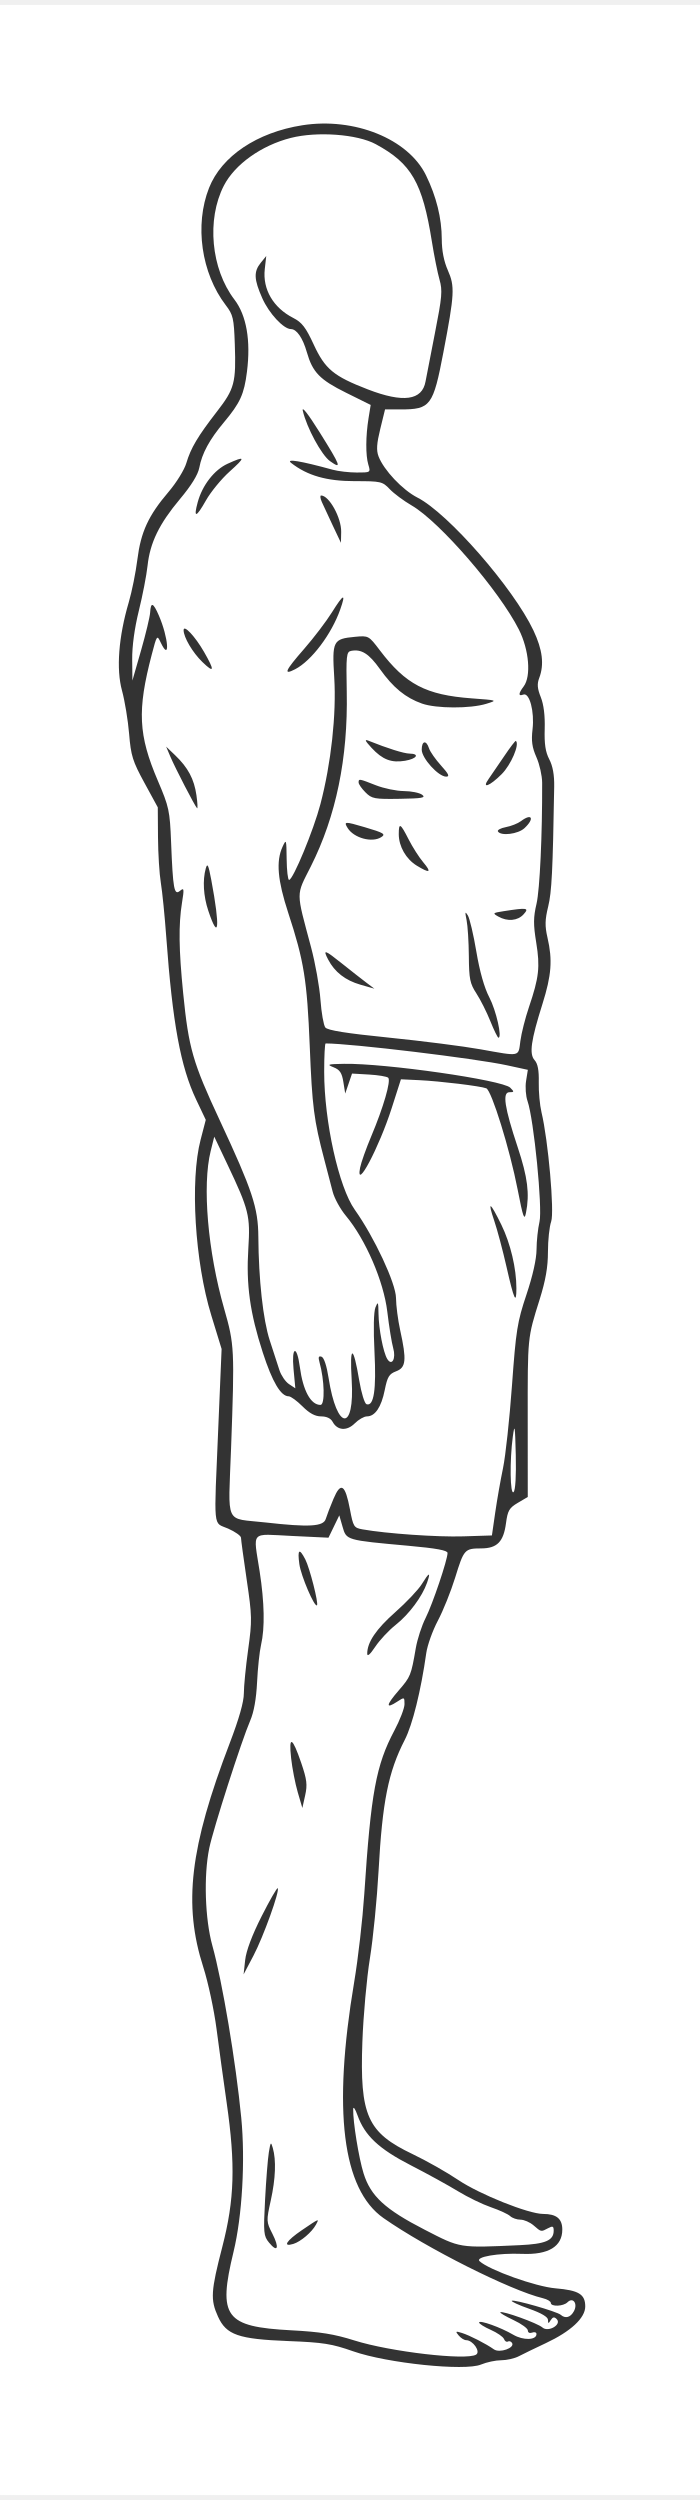
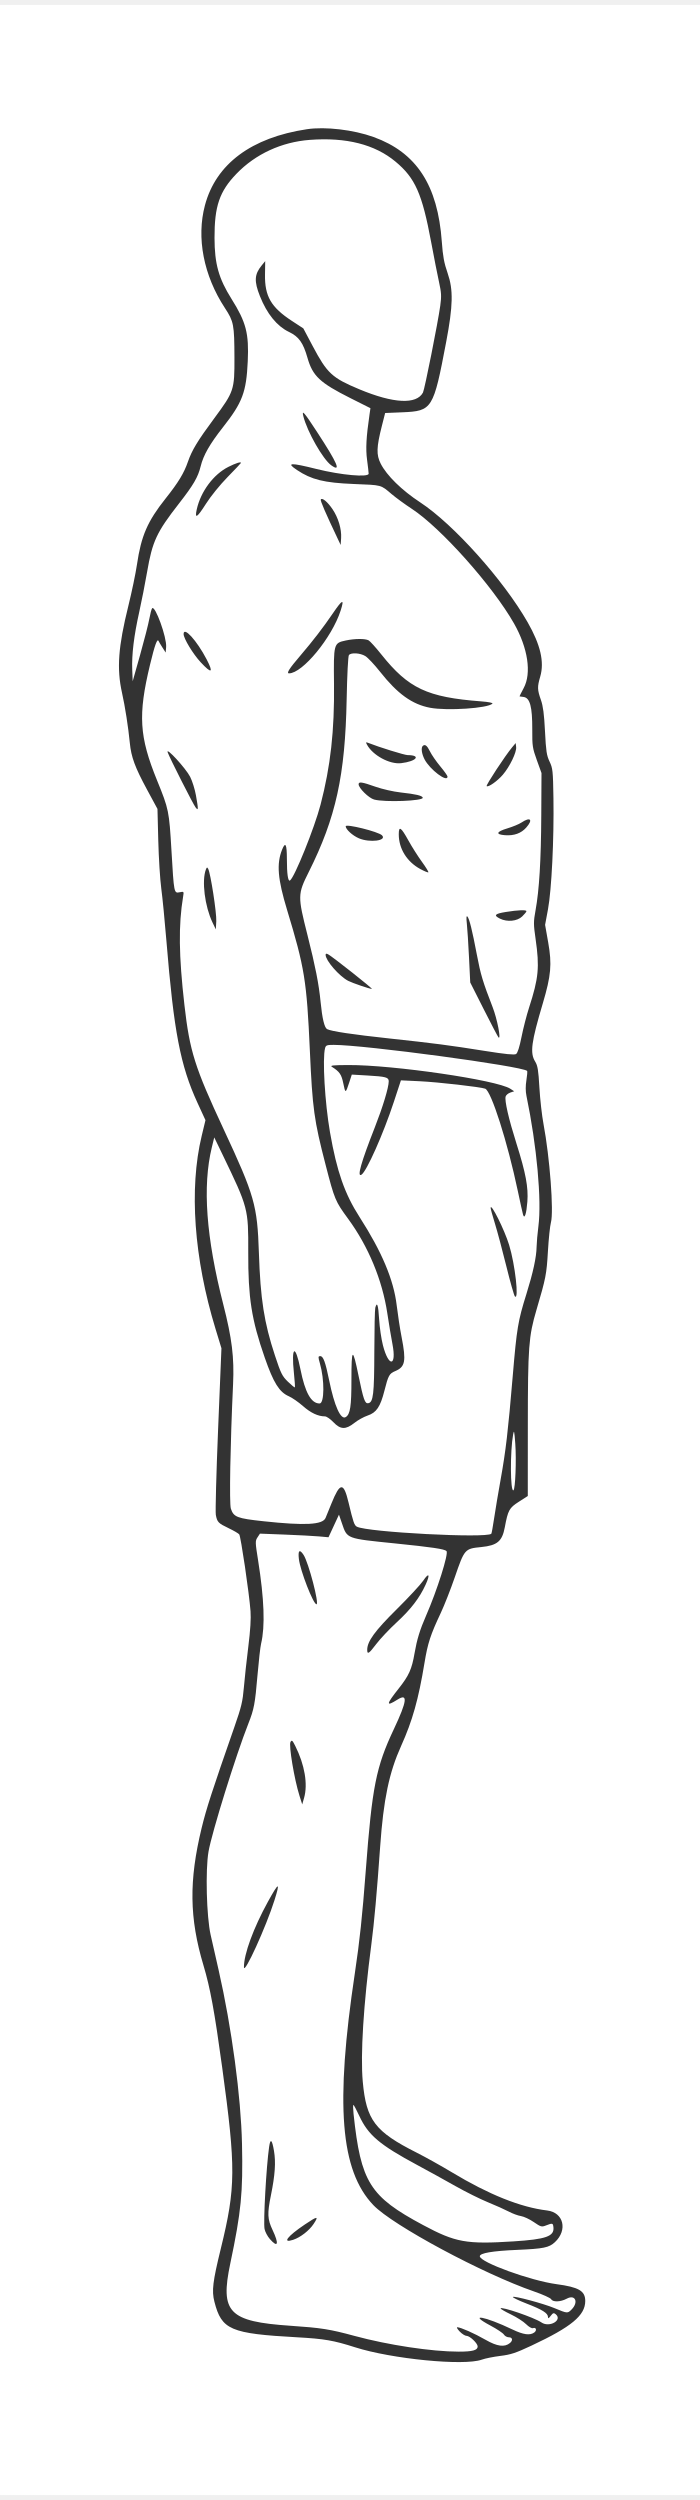
<svg xmlns="http://www.w3.org/2000/svg" width="77pt" height="275pt" viewBox="0 0 244 868">
  <rect x="0" y="0" width="100%" height="100%" fill="#FFF" />
-   <path d="M 105.402 41.945 C 89.594 44.424, 77.221 52.731, 72.863 63.792 C 67.769 76.725, 70.157 93.479, 78.688 104.655 C 81.256 108.019, 81.530 109.197, 81.846 118.249 C 82.316 131.691, 81.753 133.823, 75.657 141.692 C 68.926 150.380, 66.498 154.466, 64.947 159.720 C 64.262 162.041, 61.483 166.541, 58.772 169.720 C 51.733 177.974, 49.083 183.715, 47.885 193.307 C 47.323 197.813, 45.971 204.527, 44.881 208.226 C 41.329 220.287, 40.471 231.486, 42.524 239 C 43.501 242.575, 44.618 249.363, 45.007 254.085 C 45.638 261.733, 46.222 263.599, 50.358 271.186 L 55 279.703 55.073 290.101 C 55.113 295.821, 55.558 302.975, 56.062 306 C 56.565 309.025, 57.420 317.575, 57.962 325 C 60.145 354.921, 62.944 370.132, 68.373 381.568 L 71.728 388.635 69.922 395.568 C 66.202 409.844, 67.921 438.111, 73.645 456.763 L 77.246 468.500 76.104 495.500 C 74.537 532.574, 74.171 528.746, 79.500 531.103 C 81.975 532.198, 84.002 533.635, 84.005 534.297 C 84.007 534.959, 84.906 541.575, 86.002 549 C 87.870 561.653, 87.901 563.177, 86.497 573.284 C 85.674 579.216, 85 586.083, 85 588.545 C 85 591.497, 83.325 597.402, 80.083 605.881 C 66.163 642.284, 63.826 662.089, 70.867 684 C 72.546 689.225, 74.620 698.900, 75.477 705.500 C 76.334 712.100, 77.927 723.709, 79.017 731.298 C 82.113 752.839, 81.744 765.014, 77.500 781.430 C 73.484 796.965, 73.304 799.870, 75.992 805.793 C 78.892 812.183, 83.071 813.636, 100.500 814.315 C 112.679 814.790, 115.623 815.255, 123.132 817.890 C 134.951 822.038, 162.044 824.844, 167.651 822.501 C 169.627 821.676, 172.807 821, 174.718 821 C 176.628 821, 179.386 820.371, 180.846 819.603 C 182.306 818.835, 186.533 816.784, 190.240 815.045 C 198.972 810.950, 204 806.276, 204 802.254 C 204 797.990, 201.746 796.617, 193.615 795.929 C 186.730 795.347, 170.572 789.574, 167.175 786.484 C 165.519 784.977, 173.640 783.573, 182 783.920 C 191.149 784.300, 196 781.369, 196 775.464 C 196 771.665, 193.963 770, 189.316 770 C 184.230 769.999, 167.141 763.156, 159.700 758.140 C 155.740 755.471, 148.599 751.427, 143.831 749.154 C 128.015 741.613, 125.391 735.751, 126.314 710.016 C 126.640 700.932, 127.821 687.833, 128.940 680.906 C 130.059 673.979, 131.417 660.254, 131.958 650.406 C 133.287 626.220, 135.345 615.931, 141.089 604.749 C 143.797 599.478, 146.717 587.695, 148.585 574.500 C 148.974 571.750, 150.795 566.663, 152.631 563.196 C 154.467 559.729, 157.179 552.979, 158.657 548.196 C 161.714 538.305, 161.955 538.036, 167.750 538.015 C 173.283 537.995, 175.514 535.725, 176.375 529.234 C 176.959 524.832, 177.498 523.904, 180.505 522.129 L 183.964 520.088 183.948 493.107 C 183.929 463.956, 183.838 464.877, 188.103 451.238 C 190.194 444.552, 191 439.935, 191 434.637 C 191 430.601, 191.505 425.850, 192.122 424.080 C 193.298 420.707, 191.085 395.721, 188.750 386 C 188.156 383.525, 187.728 378.818, 187.800 375.541 C 187.891 371.391, 187.456 369.057, 186.367 367.853 C 184.405 365.685, 185.045 361.061, 189.083 348.238 C 192.244 338.201, 192.643 332.936, 190.835 325.104 C 189.902 321.062, 189.951 318.904, 191.080 314.278 C 192.316 309.217, 192.680 301.970, 193.177 272.470 C 193.245 268.425, 192.682 265.297, 191.466 262.970 C 190.129 260.409, 189.710 257.632, 189.868 252.371 C 190.006 247.751, 189.525 243.853, 188.500 241.292 C 187.296 238.282, 187.167 236.691, 187.960 234.606 C 189.746 229.909, 189.115 224.747, 185.934 218.023 C 178.941 203.240, 156.163 177.158, 145.500 171.724 C 140.308 169.078, 133.763 162.136, 131.940 157.343 C 131.145 155.251, 131.294 152.921, 132.552 147.788 L 134.215 141 139.561 141 C 150.103 141, 150.973 139.842, 154.573 121 C 158.441 100.749, 158.584 98.109, 156.112 92.520 C 154.720 89.373, 153.996 85.658, 153.988 81.623 C 153.974 74.339, 152.096 66.761, 148.468 59.344 C 142.274 46.685, 123.513 39.106, 105.402 41.945 M 101.393 46.355 C 91.140 48.953, 81.850 55.571, 78.031 63 C 71.961 74.806, 73.556 92.025, 81.711 102.708 C 85.927 108.232, 87.451 116.975, 86.088 127.826 C 85.097 135.722, 83.738 138.704, 78.014 145.542 C 73.010 151.520, 70.404 156.331, 69.470 161.310 C 69.011 163.754, 66.701 167.500, 62.723 172.250 C 55.476 180.903, 52.297 187.449, 51.429 195.509 C 51.074 198.804, 49.708 205.857, 48.392 211.181 C 46.890 217.259, 46.029 223.587, 46.077 228.181 L 46.154 235.500 49.166 225 C 50.823 219.225, 52.251 213.262, 52.339 211.750 C 52.558 208.016, 53.388 208.294, 55.334 212.750 C 58.742 220.555, 59.374 229.333, 56.018 222.250 C 54.734 219.540, 54.689 219.601, 52.883 226.500 C 47.795 245.934, 48.213 254.496, 55.029 270.448 C 58.917 279.549, 59.200 280.862, 59.636 291.822 C 60.288 308.233, 60.698 310.494, 62.719 308.823 C 64.169 307.624, 64.236 308.017, 63.433 313 C 62.211 320.590, 62.325 329.251, 63.849 344.500 C 65.770 363.713, 67.168 368.570, 76.614 388.831 C 87.993 413.237, 89.987 419.261, 90.051 429.425 C 90.144 444.221, 91.699 458.341, 94.024 465.500 C 95.274 469.350, 96.793 474.021, 97.399 475.880 C 98.004 477.739, 99.500 479.923, 100.722 480.733 L 102.944 482.207 102.313 475.446 C 101.576 467.552, 103.475 466.972, 104.515 474.773 C 105.617 483.041, 108.317 488, 111.716 488 C 113.321 488, 113.118 479.357, 111.366 473.116 C 110.868 471.341, 111.049 470.850, 112.078 471.193 C 112.920 471.473, 113.878 474.354, 114.533 478.576 C 117.396 497.019, 123.698 497.549, 122.586 479.253 C 121.835 466.885, 123.141 467.013, 125.225 479.511 C 125.944 483.819, 127.085 487.528, 127.760 487.753 C 130.317 488.606, 131.208 482.746, 130.534 469.500 C 130.128 461.529, 130.259 455.533, 130.873 454 C 131.759 451.786, 131.880 452.037, 131.937 456.201 C 132.008 461.516, 133.602 469.754, 134.991 471.992 C 136.612 474.603, 138.106 471.856, 137.056 468.194 C 136.547 466.420, 135.622 460.707, 135 455.498 C 133.732 444.878, 127.440 430.307, 120.575 422.090 C 118.630 419.762, 116.554 415.977, 115.962 413.678 C 115.370 411.380, 114.059 406.350, 113.048 402.500 C 109.398 388.605, 108.827 384.166, 107.970 363 C 107.031 339.828, 105.976 333.287, 100.459 316.444 C 96.759 305.149, 96.180 298.488, 98.464 293.500 C 99.783 290.618, 99.841 290.786, 99.919 297.750 C 99.963 301.738, 100.343 305, 100.763 305 C 102.137 305, 109.296 287.696, 111.682 278.609 C 115.418 264.377, 117.293 247.214, 116.507 234.444 C 115.719 221.640, 116.057 220.981, 123.783 220.259 C 128.458 219.822, 128.534 219.863, 132.380 224.938 C 141.407 236.851, 148.453 240.538, 164.440 241.716 C 173.480 242.382, 173.491 242.386, 169.500 243.615 C 163.936 245.328, 152.066 245.287, 147.110 243.539 C 141.341 241.504, 137.058 237.993, 132.449 231.523 C 128.595 226.114, 125.990 224.470, 122.377 225.166 C 120.754 225.478, 120.620 226.753, 120.868 239.504 C 121.316 262.535, 117.143 282.800, 108.355 300.277 C 103.113 310.701, 103.107 308.520, 108.433 328.500 C 109.899 334, 111.368 342.218, 111.699 346.763 C 112.029 351.308, 112.794 355.661, 113.399 356.436 C 114.177 357.432, 120.658 358.467, 135.500 359.965 C 147.050 361.131, 161.434 362.966, 167.465 364.042 C 181.586 366.564, 180.641 366.762, 181.390 361.121 C 181.746 358.438, 183.085 353.150, 184.367 349.371 C 187.887 338.991, 188.297 335.362, 186.913 326.844 C 185.880 320.481, 185.899 318.079, 187.017 313.304 C 188.157 308.438, 189.050 289.205, 188.977 271.098 C 188.967 268.677, 188.070 264.687, 186.984 262.232 C 185.462 258.791, 185.151 256.565, 185.627 252.518 C 186.357 246.309, 184.562 239.570, 182.400 240.400 C 180.615 241.085, 180.664 240.029, 182.532 237.559 C 185.205 234.025, 184.428 224.791, 180.863 217.721 C 174.029 204.171, 153.267 180.141, 143.500 174.478 C 140.750 172.883, 137.307 170.323, 135.849 168.789 C 133.308 166.116, 132.800 166, 123.627 166 C 113.870 166, 107.155 164.077, 101.500 159.663 C 99.458 158.069, 104.651 158.916, 116 162.029 C 117.925 162.557, 121.686 162.991, 124.358 162.994 C 129.193 163, 129.213 162.986, 128.390 160.250 C 127.417 157.010, 127.453 150.311, 128.479 143.966 L 129.211 139.432 120.658 135.193 C 111.429 130.620, 108.958 128.063, 106.940 121 C 105.538 116.090, 103.406 113, 101.422 113 C 98.845 113, 93.764 107.524, 91.417 102.217 C 88.502 95.626, 88.392 92.972, 90.904 89.870 L 92.809 87.518 92.293 92.093 C 91.500 99.128, 95.248 105.553, 102.223 109.113 C 105.246 110.656, 106.586 112.399, 109.354 118.389 C 113.307 126.945, 116.276 129.406, 128.218 134.019 C 140.553 138.784, 147.148 137.879, 148.329 131.260 C 148.600 129.742, 150.084 122.101, 151.626 114.281 C 154.088 101.795, 154.281 99.540, 153.206 95.781 C 152.532 93.426, 151.335 87.450, 150.544 82.500 C 147.258 61.917, 143.440 55.295, 130.969 48.537 C 124.553 45.060, 110.573 44.029, 101.393 46.355 M 105.557 141.500 C 106.901 147.343, 112.078 156.919, 115.028 159.020 C 119.257 162.032, 118.820 160.812, 111.433 149 C 107.380 142.519, 105.131 139.648, 105.557 141.500 M 79.350 159.928 C 74.713 162.034, 70.518 167.428, 68.913 173.351 C 67.379 179.008, 68.362 178.792, 71.790 172.718 C 73.458 169.763, 77.161 165.242, 80.019 162.673 C 85.711 157.555, 85.598 157.091, 79.350 159.928 M 112.175 173.250 C 112.718 174.488, 114.442 178.200, 116.005 181.500 L 118.847 187.500 118.923 183.684 C 119.022 178.793, 114.719 171, 111.920 171 C 111.517 171, 111.632 172.012, 112.175 173.250 M 115.699 211.735 C 113.717 214.906, 109.374 220.618, 106.048 224.428 C 99.331 232.122, 98.598 233.777, 102.885 231.559 C 108.568 228.620, 115.548 219.366, 118.595 210.730 C 120.659 204.881, 119.797 205.180, 115.699 211.735 M 64 217.944 C 64 220.416, 67.139 225.743, 70.539 229.037 C 74.747 233.116, 74.908 232.112, 71.107 225.500 C 67.996 220.089, 64 215.841, 64 217.944 M 129.500 258.946 C 133.302 263.071, 136.418 264.274, 141.205 263.465 C 145.320 262.770, 146.402 261.020, 142.750 260.967 C 140.789 260.939, 135.028 259.132, 128.500 256.498 C 126.958 255.876, 127.186 256.436, 129.500 258.946 M 175.732 261.892 C 173.659 264.976, 171.241 268.512, 170.360 269.750 C 167.751 273.411, 170.615 272.385, 174.863 268.137 C 178.141 264.859, 181.209 257.674, 179.814 256.540 C 179.642 256.399, 177.804 258.807, 175.732 261.892 M 147 259.600 C 147 262.581, 152.816 269, 155.516 269 C 156.830 269, 156.408 268.088, 153.719 265.111 C 151.786 262.971, 149.904 260.271, 149.535 259.111 C 148.600 256.164, 147 256.473, 147 259.600 M 59.380 262.020 C 61.049 265.967, 67.915 279.240, 68.682 280 C 68.960 280.275, 68.867 278.250, 68.476 275.500 C 67.669 269.831, 65.544 265.843, 61.025 261.520 L 57.909 258.539 59.380 262.020 M 125 271.045 C 125 271.620, 126.079 273.170, 127.397 274.488 C 129.617 276.708, 130.498 276.874, 139.302 276.733 C 147.173 276.607, 148.524 276.364, 147.155 275.322 C 146.245 274.630, 143.379 274.049, 140.787 274.032 C 138.195 274.014, 133.791 273.100, 131 272 C 125.116 269.681, 125 269.662, 125 271.045 M 181.576 284.519 C 180.518 285.320, 178.160 286.255, 176.335 286.597 C 174.510 286.939, 173.265 287.620, 173.568 288.110 C 174.601 289.781, 180.583 289.038, 182.811 286.961 C 186.424 283.596, 185.420 281.611, 181.576 284.519 M 121.188 286.929 C 123.356 290.401, 129.678 292.124, 132.857 290.110 C 134.551 289.036, 133.842 288.607, 127.068 286.605 C 120.164 284.565, 119.726 284.589, 121.188 286.929 M 139 289.050 C 139 293.323, 141.534 297.745, 145.299 300.040 C 149.876 302.831, 150.569 302.465, 147.534 298.857 C 146.079 297.129, 143.782 293.529, 142.428 290.857 C 139.556 285.191, 139 284.898, 139 289.050 M 71.726 301 C 70.576 305.116, 70.903 310.639, 72.598 315.715 C 76.278 326.735, 76.773 321.667, 73.645 305 C 72.653 299.711, 72.295 298.966, 71.726 301 M 175.500 315.908 C 171.722 316.497, 171.621 316.600, 173.684 317.766 C 176.895 319.580, 180.444 319.272, 182.500 317 C 184.556 314.728, 183.809 314.612, 175.500 315.908 M 162.633 319 C 163.029 320.925, 163.386 326.583, 163.427 331.573 C 163.491 339.551, 163.809 341.120, 166.062 344.573 C 167.471 346.733, 169.661 351.087, 170.928 354.250 C 172.195 357.413, 173.464 360, 173.746 360 C 175.104 360, 172.951 350.505, 170.553 345.920 C 168.817 342.599, 167.204 336.907, 166.043 329.997 C 165.048 324.081, 163.712 318.400, 163.074 317.371 C 162.116 315.827, 162.039 316.112, 162.633 319 M 114.379 332.750 C 116.647 337.108, 120.373 340.013, 125.630 341.519 L 130.500 342.915 127.574 340.708 C 125.965 339.493, 122.259 336.587, 119.338 334.250 C 113.103 329.260, 112.463 329.066, 114.379 332.750 M 113 371.869 C 113 389.176, 118.087 412.124, 123.659 419.957 C 130.473 429.534, 137.998 445.643, 138.035 450.733 C 138.054 453.355, 138.714 458.425, 139.500 462 C 141.781 472.371, 141.526 474.975, 138.102 476.268 C 135.628 477.201, 135.042 478.166, 134.101 482.853 C 132.906 488.800, 130.733 492, 127.890 492 C 126.901 492, 124.995 493.096, 123.656 494.435 C 120.903 497.188, 117.577 496.947, 115.933 493.875 C 115.294 492.682, 113.840 492, 111.931 492 C 109.838 492, 107.877 490.943, 105.433 488.500 C 103.508 486.575, 101.352 485, 100.641 485 C 97.880 485, 94.930 480.012, 91.584 469.688 C 87.126 455.936, 85.760 446.094, 86.560 433.500 C 87.286 422.072, 86.760 419.954, 79.284 404.195 L 74.685 394.500 73.439 399.500 C 70.450 411.487, 72.417 434.480, 78.143 454.500 C 81.724 467.023, 81.798 468.513, 80.544 503.133 C 79.555 530.476, 78.102 527.337, 92.500 528.966 C 107.755 530.691, 112.743 530.403, 113.547 527.750 C 113.922 526.513, 115.136 523.356, 116.244 520.735 C 118.804 514.681, 120.333 515.668, 121.989 524.440 C 123.126 530.468, 123.362 530.844, 126.346 531.377 C 134.661 532.861, 152.510 534.101, 161.484 533.816 L 171.467 533.500 172.622 525.500 C 173.257 521.100, 174.482 514.125, 175.345 510 C 176.208 505.875, 177.609 492.943, 178.458 481.263 C 179.866 461.889, 180.308 459.110, 183.500 449.568 C 185.708 442.968, 187.009 437.150, 187.024 433.804 C 187.038 430.887, 187.502 426.536, 188.055 424.136 C 189.148 419.397, 186.068 388.363, 183.884 382.096 C 183.267 380.329, 183.040 377.153, 183.378 375.041 L 183.992 371.199 176.746 369.623 C 165.718 367.225, 122.371 362, 113.502 362 C 113.226 362, 113 366.441, 113 371.869 M 116.270 370.307 C 118.457 371.170, 119.176 372.250, 119.686 375.436 L 120.331 379.472 121.521 375.986 L 122.710 372.500 128.605 372.839 C 131.847 373.025, 134.868 373.527, 135.317 373.955 C 136.357 374.947, 133.662 384.259, 129.424 394.315 C 127.612 398.614, 125.855 403.564, 125.518 405.315 C 123.871 413.881, 132.133 398.293, 136.550 384.500 L 139.753 374.500 146.126 374.802 C 153.379 375.145, 167.452 376.853, 169.499 377.638 C 171.350 378.348, 177.710 398.873, 180.443 412.959 C 182.323 422.647, 182.769 423.903, 183.333 421.084 C 184.661 414.445, 183.934 408.665, 180.455 398.181 C 175.828 384.243, 175.042 379, 177.578 379 C 179.266 379, 179.289 378.861, 177.846 377.418 C 175.178 374.749, 134.183 368.869, 119.903 369.106 C 114.193 369.201, 113.800 369.331, 116.270 370.307 M 172.274 423.797 C 173.336 426.933, 175.263 434.166, 176.554 439.868 C 179.176 451.439, 180 453.229, 180 447.350 C 180 440.413, 177.941 431.708, 174.764 425.213 C 170.812 417.133, 169.827 416.573, 172.274 423.797 M 178.759 499 C 177.623 507.423, 177.796 519.604, 179.033 518.367 C 179.662 517.738, 179.956 512.671, 179.783 505.417 C 179.541 495.217, 179.393 494.292, 178.759 499 M 116.383 530.391 L 114.500 534.283 101.750 533.674 C 87.002 532.970, 88.277 531.574, 90.500 546 C 92.190 556.964, 92.359 565.735, 90.994 571.648 C 90.467 573.929, 89.844 579.779, 89.610 584.648 C 89.333 590.413, 88.503 595.074, 87.229 598.014 C 84.222 604.954, 74.328 635.763, 72.943 642.500 C 70.966 652.116, 71.448 667.211, 74.028 676.500 C 77.517 689.061, 82.214 717.056, 84.095 736.500 C 85.536 751.401, 84.421 770.739, 81.401 783.211 C 75.896 805.945, 78.403 809.343, 101.579 810.566 C 111.664 811.098, 116.485 811.875, 123.546 814.106 C 136.022 818.047, 162.610 821.139, 165.960 819.038 C 167.613 818.001, 164.839 814, 162.467 814 C 161.795 814, 160.631 813.260, 159.880 812.356 C 158.658 810.883, 158.776 810.792, 161.008 811.484 C 163.671 812.310, 169.424 815.258, 172.172 817.206 C 174.142 818.603, 179.548 816.696, 178.487 814.979 C 178.143 814.423, 177.490 814.197, 177.036 814.478 C 176.581 814.759, 175.969 814.363, 175.676 813.598 C 175.383 812.833, 173.310 811.399, 171.071 810.411 C 168.832 809.423, 167 808.272, 167 807.852 C 167 806.842, 174.560 809.543, 178.898 812.103 C 182.386 814.160, 187 814.030, 187 811.874 C 187 811.276, 186.325 811.045, 185.500 811.362 C 184.642 811.691, 184 811.382, 184 810.640 C 184 809.926, 181.751 808.289, 179.003 807.001 C 176.255 805.714, 174.177 804.490, 174.386 804.280 C 175.034 803.633, 187.410 808.091, 189.056 809.566 C 191.093 811.390, 195.945 808.545, 194.043 806.643 C 193.208 805.808, 192.673 805.903, 191.974 807.008 C 191.149 808.313, 191.029 808.303, 191.015 806.935 C 191.005 805.915, 188.722 804.566, 184.458 803.060 C 180.860 801.790, 178.130 800.537, 178.392 800.275 C 178.990 799.677, 194.163 804.022, 195.450 805.160 C 197.068 806.591, 198.880 806.093, 200.057 803.893 C 201.474 801.246, 199.735 798.865, 197.800 800.800 C 196.359 802.241, 192 802.405, 192 801.019 C 192 800.480, 190.762 799.742, 189.250 799.381 C 178.009 796.695, 148.644 781.931, 133.665 771.435 C 119.335 761.394, 115.928 733.916, 123.462 689.141 C 124.817 681.089, 126.398 667.300, 126.977 658.500 C 129.302 623.118, 131.064 613.563, 137.499 601.433 C 139.425 597.804, 141 593.695, 141 592.302 C 141 589.808, 140.961 589.796, 138.413 591.465 C 134.345 594.131, 134.548 592.644, 138.946 587.563 C 143.122 582.737, 143.285 582.335, 144.930 572.803 C 145.470 569.670, 147.005 564.945, 148.340 562.303 C 150.778 557.479, 156 542.011, 156 539.614 C 156 538.693, 152.123 537.981, 142.250 537.089 C 120.633 535.134, 120.757 535.170, 119.412 530.488 L 118.266 526.500 116.383 530.391 M 104.344 543.494 C 104.907 547.599, 109.653 558.681, 110.490 557.844 C 111.109 557.224, 107.948 544.800, 106.417 541.840 C 104.318 537.780, 103.636 538.324, 104.344 543.494 M 147.004 550.493 C 145.817 552.414, 141.666 556.802, 137.780 560.243 C 131.077 566.179, 127.995 570.743, 128.004 574.718 C 128.007 575.853, 129.018 574.979, 130.790 572.309 C 132.319 570.003, 135.527 566.569, 137.919 564.676 C 142.583 560.985, 147.167 554.829, 148.854 549.990 C 150.225 546.056, 149.650 546.212, 147.004 550.493 M 101.474 611.121 C 101.860 614.629, 102.898 619.975, 103.783 623 L 105.391 628.500 106.370 624.096 C 107.192 620.401, 106.971 618.583, 105.002 612.799 C 101.899 603.683, 100.589 603.061, 101.474 611.121 M 91.182 666.262 C 87.849 672.855, 85.812 678.280, 85.459 681.500 L 84.912 686.500 88.334 680 C 91.810 673.400, 97.610 657.277, 96.801 656.467 C 96.557 656.224, 94.029 660.631, 91.182 666.262 M 123.110 733.500 C 123.006 737.822, 125.067 750.540, 126.736 755.875 C 129.214 763.796, 134.194 768.387, 148.021 775.498 C 160.636 781.985, 159.826 781.853, 181.097 780.890 C 190.112 780.481, 193 779.256, 193 775.842 C 193 774.261, 192.665 774.109, 191.066 774.965 C 188.560 776.306, 188.687 776.330, 186 774 C 184.732 772.900, 182.670 772, 181.418 772 C 180.167 772, 178.548 771.438, 177.821 770.750 C 177.095 770.063, 174.084 768.675, 171.132 767.667 C 168.179 766.659, 163.004 764.147, 159.632 762.085 C 156.259 760.023, 148.886 755.968, 143.247 753.074 C 132.077 747.341, 127.133 742.707, 124.617 735.615 C 123.802 733.317, 123.137 732.383, 123.110 733.500 M 93.715 748.500 C 93.353 750.700, 92.761 758.125, 92.400 765 C 91.787 776.643, 91.882 777.671, 93.785 780 C 96.784 783.670, 97.474 781.850, 94.956 776.913 C 92.818 772.723, 92.806 772.479, 94.386 765.288 C 96.065 757.649, 96.309 751.278, 95.086 747 C 94.438 744.730, 94.312 744.868, 93.715 748.500 M 105.250 775.644 C 99.786 779.353, 98.364 781.631, 102.250 780.452 C 104.812 779.676, 108.730 776.342, 110.127 773.750 C 111.345 771.491, 111.405 771.468, 105.250 775.644" stroke="none" fill="#333" fill-rule="evenodd" />
+   <g transform="scale(0.5)">
+     <path d="M 214 86.648 C 175.211 92.473, 150.537 110.876, 142.869 139.700 C 136.833 162.385, 141.936 188.643, 156.782 211.295 C 162.963 220.725, 163.360 222.796, 163.440 246 C 163.517 268.354, 163.093 269.631, 149.496 288.005 C 137.741 303.891, 133.779 310.423, 131 318.500 C 128.282 326.399, 124.303 332.957, 115.528 344 C 102.800 360.017, 98.432 370.075, 95.472 390.188 C 94.561 396.382, 91.862 409.336, 89.474 418.975 C 82.409 447.499, 81.300 462.663, 85.046 479.500 C 87.217 489.258, 89.421 503.401, 90.501 514.500 C 91.458 524.342, 94.091 531.486, 102.480 547 L 109.779 560.500 110.336 582.500 C 110.643 594.600, 111.585 609.675, 112.431 616 C 113.277 622.325, 114.889 638.750, 116.014 652.500 C 121.191 715.764, 125.735 739.451, 137.675 765.406 L 143.238 777.500 140.593 788.500 C 131.735 825.333, 135.212 873.754, 150.252 923 L 154.375 936.500 152.059 992.660 C 150.786 1023.549, 150.067 1050.549, 150.461 1052.660 C 151.408 1057.723, 152.153 1058.494, 159.500 1062 C 162.929 1063.637, 166.199 1065.544, 166.767 1066.238 C 167.877 1067.595, 173.688 1107.052, 174.652 1119.780 C 175.043 1124.946, 174.533 1133.123, 173.109 1144.500 C 171.939 1153.850, 170.547 1166.641, 170.015 1172.924 C 169.178 1182.809, 168.292 1186.512, 163.437 1200.424 C 147.875 1245.013, 143.820 1257.517, 140.575 1270.915 C 131.656 1307.746, 131.997 1333.755, 141.831 1366.655 C 146.592 1382.583, 149.543 1398.680, 154.911 1438 C 164.497 1508.220, 164.399 1521.462, 153.979 1564 C 148.294 1587.207, 147.521 1593.583, 149.473 1601.199 C 154.504 1620.839, 160.533 1623.424, 207.338 1626.011 C 225.982 1627.042, 232.568 1628.180, 247.500 1632.954 C 273.026 1641.115, 323.483 1646.054, 335.821 1641.599 C 338.198 1640.741, 344.048 1639.561, 348.821 1638.978 C 356.132 1638.084, 359.549 1636.955, 370.500 1631.815 C 398.422 1618.710, 408 1610.762, 408 1600.701 C 408 1593.661, 403.567 1591.060, 388 1588.965 C 369.834 1586.521, 334.500 1573.668, 334.500 1569.504 C 334.500 1567.302, 343.267 1565.804, 360.500 1565.062 C 378.939 1564.269, 382.757 1563.489, 386.845 1559.683 C 395.934 1551.221, 392.919 1538.958, 381.413 1537.585 C 362.942 1535.383, 340.845 1526.524, 315 1510.960 C 307.575 1506.488, 296.550 1500.334, 290.500 1497.283 C 261.400 1482.610, 255.352 1474.662, 252.908 1447.879 C 251.193 1429.085, 253.381 1394.027, 258.892 1352 C 260.870 1336.913, 262.792 1315.600, 265.021 1284 C 267.351 1250.982, 271.229 1232.372, 279.688 1213.616 C 287.564 1196.152, 291.752 1181.240, 295.959 1155.682 C 298.198 1142.074, 300.111 1136.219, 307.291 1121 C 309.756 1115.775, 314.157 1104.566, 317.071 1096.092 C 323.832 1076.426, 324.007 1076.226, 335.462 1075.093 C 346.634 1073.987, 350.087 1071.105, 351.904 1061.369 C 354.147 1049.345, 354.975 1047.837, 361.722 1043.500 L 367.944 1039.500 367.972 990.711 C 368.004 935.422, 368.539 928.247, 374.013 909.686 C 380.554 887.511, 381.039 885.024, 381.990 868.773 C 382.496 860.123, 383.437 851.123, 384.080 848.773 C 386.138 841.248, 383.277 803.394, 378.891 780.123 C 377.790 774.280, 376.507 762.873, 376.040 754.773 C 375.335 742.526, 374.839 739.475, 373.096 736.655 C 369.369 730.624, 370.340 723.219, 378.430 696 C 384.164 676.710, 384.864 668.857, 382.198 653.736 L 380.011 641.326 382.037 630.413 C 384.540 616.930, 386.279 581.372, 385.826 552.946 C 385.522 533.856, 385.342 532.168, 383.124 527.500 C 381.080 523.200, 380.634 520.249, 379.940 506.414 C 379.333 494.314, 378.620 488.870, 377.066 484.448 C 374.575 477.361, 374.523 475.448, 376.624 468.223 C 379.585 458.035, 376.810 446.087, 367.831 430.367 C 351.061 401.008, 316.111 361.991, 293 346.827 C 280.096 338.361, 269.589 328.070, 265.391 319.785 C 262.275 313.636, 262.440 308.365, 266.215 293.500 L 268.500 284.500 280.500 284 C 301.371 283.130, 302.142 281.894, 311.043 235 C 315.836 209.744, 316.081 198.631, 312.097 187.124 C 309.573 179.835, 308.739 175.339, 308.005 165.069 C 305.188 125.656, 290.378 102.924, 260.464 92.100 C 246.465 87.035, 226.793 84.726, 214 86.648 M 216 94.086 C 196.295 95.567, 178.138 103.946, 164.887 117.672 C 153.016 129.969, 149.475 140.318, 149.552 162.500 C 149.614 180.593, 152.421 190.637, 161.428 205 C 171.589 221.203, 173.615 229.005, 172.716 248.473 C 171.723 269.980, 169.043 277.108, 155.444 294.407 C 146.230 306.129, 141.789 313.906, 139.894 321.636 C 138.028 329.252, 134.929 334.569, 124.708 347.693 C 109.131 367.694, 106.228 373.937, 102.541 395.361 C 101.188 403.218, 98.723 415.753, 97.063 423.218 C 93.358 439.871, 91.773 452.966, 92.186 463.500 L 92.500 471.500 97.711 453 C 100.577 442.825, 103.451 431.575, 104.096 428 C 104.742 424.425, 105.624 421.108, 106.057 420.628 C 108.150 418.309, 116.360 441.037, 115.816 447.648 L 115.500 451.500 113.254 448 C 112.019 446.075, 110.815 444.050, 110.580 443.500 C 109.656 441.340, 107.924 446.105, 104.581 460 C 96.138 495.097, 97.052 510.035, 109.518 540.675 C 117.671 560.714, 117.907 561.867, 119.529 589.500 C 121.287 619.474, 121.272 619.396, 125.273 618.595 C 128.244 618.001, 128.258 618.020, 127.639 621.749 C 124.372 641.422, 124.634 662.720, 128.568 697.185 C 132.252 729.472, 135.742 740.526, 155.905 783.799 C 177.480 830.100, 179.384 836.773, 180.487 869.934 C 181.563 902.278, 184.115 918.628, 191.657 941.500 C 195.826 954.141, 196.707 955.920, 200.731 959.823 C 203.182 962.201, 205.353 963.981, 205.554 963.779 C 205.756 963.577, 205.471 959.157, 204.920 953.956 C 202.907 934.947, 205.866 933.114, 209.452 951.147 C 212.688 967.421, 216.930 975, 222.803 975 C 226.195 975, 226.317 958.446, 223.010 947.007 C 221.702 942.482, 221.733 942, 223.339 942 C 225.365 942, 226.898 946.224, 229.490 958.950 C 233.138 976.863, 237.556 986.628, 241.039 984.476 C 244.169 982.542, 245 977.055, 245 958.332 C 245 936.075, 245.843 935.608, 249.945 955.596 C 253.398 972.418, 254.405 975.261, 256.753 974.811 C 260.232 974.144, 260.884 968.583, 260.957 939 C 260.996 923.325, 261.299 909.487, 261.630 908.250 C 262.854 903.685, 263.714 906.260, 264.302 916.250 C 264.634 921.887, 265.836 930.097, 266.974 934.494 C 270.991 950.016, 276.625 949.300, 273.600 933.651 C 272.733 929.168, 271.124 919.508, 270.024 912.184 C 266.543 889.002, 256.820 865.534, 242.729 846.296 C 233.716 833.992, 233.276 832.941, 227.004 808.687 C 218.929 777.462, 217.849 769.629, 216.017 729 C 213.817 680.217, 212.358 671.207, 200.155 631 C 193.580 609.339, 192.702 598.783, 196.653 588.908 C 198.985 583.081, 200 585.060, 200 595.434 C 200 605.798, 200.782 611.253, 202.147 610.409 C 205.237 608.499, 219.247 573.753, 223.486 557.484 C 230.442 530.790, 233.215 505.886, 232.851 473.395 C 232.534 445.168, 232.608 444.893, 241.013 443.091 C 247.328 441.736, 254.544 441.686, 256.960 442.979 C 257.966 443.517, 261.950 447.921, 265.814 452.766 C 284.752 476.515, 297.778 482.650, 335.352 485.520 C 340.704 485.929, 343.842 486.558, 343.289 487.111 C 340.051 490.349, 311.829 492.224, 299.886 489.995 C 287.355 487.656, 277.117 480.292, 264.947 464.864 C 261.054 459.929, 256.436 455.017, 254.684 453.949 C 251.086 451.755, 244.749 451.368, 243.248 453.250 C 242.667 453.978, 242.009 466.820, 241.673 484 C 240.630 537.276, 234.214 566.532, 215.252 604.460 C 207.485 619.996, 207.461 621.179, 214.363 648.500 C 219.885 670.360, 222.279 682.553, 223.493 695 C 224.623 706.579, 226.162 713.016, 228.041 714.022 C 230.870 715.536, 245.724 717.763, 271.500 720.539 C 302.734 723.902, 313.262 725.274, 337.810 729.181 C 352.454 731.512, 358.578 732.125, 359.760 731.380 C 360.842 730.697, 362.139 726.640, 363.583 719.423 C 364.784 713.415, 367.152 704.225, 368.844 699 C 375.500 678.443, 376.220 670.871, 373.387 651.210 C 371.896 640.859, 371.893 639.195, 373.347 631.210 C 375.930 617.022, 377.177 596.360, 377.344 565 L 377.500 535.500 374.254 526.500 C 371.242 518.151, 371.012 516.622, 371.069 505.350 C 371.151 489.156, 369.460 482.928, 364.842 482.423 C 363.554 482.282, 362.383 482.129, 362.240 482.083 C 362.097 482.038, 363.377 479.413, 365.085 476.250 C 370.678 465.891, 368.057 448.344, 358.365 431.257 C 343.583 405.198, 307.358 364.556, 287.097 351.300 C 282.369 348.206, 276.025 343.575, 273 341.009 C 265.264 334.445, 266.529 334.782, 246.611 333.985 C 225.948 333.158, 217.113 330.978, 207 324.212 C 199.323 319.076, 202.262 318.934, 220.742 323.548 C 237.744 327.794, 257 329.514, 257 326.787 C 257 325.979, 256.507 321.657, 255.905 317.183 C 254.866 309.463, 255.307 301.360, 257.637 285.318 L 258.245 281.136 244.373 274.166 C 222.964 263.409, 217.989 258.742, 214.348 246 C 211.332 235.445, 208.341 231.265, 201.452 227.977 C 193.102 223.992, 186.074 215.329, 181.191 203 C 177.055 192.558, 177.339 187.842, 182.480 181.553 L 184.889 178.607 184.746 188.053 C 184.518 203.121, 188.990 210.816, 203.480 220.285 L 211.459 225.500 217.980 237.808 C 228.089 256.891, 231.480 260.029, 250.603 267.997 C 274.334 277.887, 290.344 278.700, 294.869 270.245 C 296.015 268.103, 305.327 221.342, 306.922 209.716 C 307.837 203.043, 307.714 200.686, 306.063 193.216 C 305.004 188.422, 302.541 175.918, 300.591 165.428 C 294.289 131.533, 289.474 120.670, 275.672 109.204 C 261.269 97.241, 241.306 92.183, 216 94.086 M 211.470 286.750 C 214.161 297.519, 225.156 316.839, 230.937 320.955 C 238.092 326.050, 235.405 319.745, 221.032 297.715 C 211.942 283.780, 210.241 281.830, 211.470 286.750 M 159.280 322.018 C 148.848 327.231, 139.907 339.245, 137.148 351.756 C 135.632 358.634, 137.384 357.561, 143.548 347.839 C 146.895 342.559, 153.270 334.677, 158.668 329.146 C 163.800 323.887, 168 319.453, 168 319.292 C 168 318.311, 164.525 319.397, 159.280 322.018 M 223.636 344.780 C 223.169 345.536, 226.821 353.982, 235.838 373 L 237.498 376.500 237.806 371.701 C 238.208 365.428, 235.819 357.431, 231.759 351.460 C 228.299 346.372, 224.555 343.293, 223.636 344.780 M 232.064 424.144 C 225.407 433.930, 218.139 443.380, 209.486 453.500 C 201.620 462.699, 199.506 466, 201.482 466 C 210.902 466, 231.412 441.066, 237.472 422.246 C 240.217 413.720, 238.822 414.210, 232.064 424.144 M 128 438.610 C 128 441.668, 134.517 452.441, 139.858 458.211 C 147.539 466.510, 149.044 465.808, 144.060 456.250 C 137.191 443.075, 128 432.980, 128 438.610 M 255.831 515.685 C 259.813 523.124, 271.643 529.552, 279.625 528.614 C 290.388 527.349, 293.867 523.039, 284.168 522.985 C 281.992 522.973, 264.250 517.466, 256.634 514.439 C 255.018 513.796, 254.910 513.964, 255.831 515.685 M 357 517.594 C 352.134 523.437, 338.644 543.977, 339.265 544.598 C 340.309 545.642, 346.730 541.133, 350.543 536.679 C 355.382 531.026, 360.239 520.951, 359.828 517.416 L 359.500 514.591 357 517.594 M 294.667 516.667 C 293.427 517.906, 293.990 522.060, 295.905 525.814 C 299.599 533.054, 312 542.409, 312 537.956 C 312 537.382, 309.709 534.159, 306.908 530.794 C 304.108 527.429, 300.868 522.723, 299.709 520.338 C 297.722 516.249, 296.196 515.137, 294.667 516.667 M 116.905 521.091 C 118.340 525.113, 134.639 557.255, 136.383 559.500 C 138.343 562.023, 138.368 560.953, 136.583 550.950 C 135.842 546.797, 134.039 541.037, 132.575 538.149 C 129.574 532.227, 115.357 516.750, 116.905 521.091 M 250 543.320 C 250 545.968, 257.058 552.922, 260.799 553.961 C 268.139 556, 295.485 554.954, 294.721 552.664 C 294.235 551.204, 290.151 550.238, 279.396 549.039 C 274.180 548.457, 266.508 546.711, 261.678 545.007 C 252.262 541.683, 250 541.356, 250 543.320 M 363.500 570.018 C 361.850 571.120, 357.434 572.945, 353.687 574.072 C 345.946 576.401, 345.295 578.326, 352.078 578.826 C 358.409 579.293, 363.352 577.502, 366.907 573.453 C 371.802 567.878, 369.769 565.829, 363.500 570.018 M 241 572.596 C 241 574.734, 245.746 579.074, 250.161 580.974 C 257.777 584.250, 270.062 582.662, 266.289 578.889 C 263.765 576.365, 241 570.700, 241 572.596 M 278 578.239 C 278 588.204, 283.643 597.311, 292.959 602.381 C 295.806 603.931, 298.357 604.976, 298.629 604.704 C 298.900 604.433, 296.874 601.126, 294.127 597.355 C 291.379 593.585, 287.157 586.927, 284.746 582.560 C 279.507 573.074, 278 572.109, 278 578.239 M 143.568 602.641 C 140.508 610.431, 142.742 628.398, 148.181 639.743 L 150.461 644.500 150.780 638.784 C 151.093 633.149, 146.774 605.206, 145.137 602.281 C 144.425 601.008, 144.188 601.062, 143.568 602.641 M 352.500 632.369 C 344.886 633.599, 343.942 634.696, 348.528 636.981 C 353.580 639.499, 360.524 638.830, 364.011 635.490 C 365.655 633.915, 367 632.260, 367 631.813 C 367 630.743, 361.175 630.966, 352.500 632.369 M 325.458 640.500 C 325.821 643.800, 326.501 654.375, 326.969 664 L 327.819 681.500 337.321 700.328 C 342.547 710.683, 347.150 719.458, 347.551 719.828 C 349.479 721.606, 346.617 706.911, 343.443 698.734 C 336.626 681.173, 335.040 675.903, 332.459 662.230 C 329.252 645.247, 327.156 636.803, 325.821 635.500 C 325.124 634.819, 325.008 636.413, 325.458 640.500 M 227 662.269 C 227 666.230, 236.497 677.139, 242.763 680.376 C 245.716 681.902, 257.737 686, 259.258 686 C 260.241 686, 231.814 663.506, 228.779 661.882 C 227.485 661.189, 227 661.295, 227 662.269 M 226.630 727.250 C 224.672 734.558, 226.479 765.456, 230.066 786 C 234.828 813.277, 240.264 828.837, 250.714 845.107 C 266.219 869.248, 274.435 888.775, 276.539 906.481 C 277.325 913.091, 278.875 923.128, 279.984 928.785 C 283.261 945.505, 282.504 949.509, 275.514 952.430 C 271.392 954.152, 270.698 955.411, 268.010 966.048 C 265.162 977.321, 262.439 981.358, 256.300 983.412 C 253.660 984.295, 249.524 986.589, 247.109 988.509 C 240.987 993.376, 237.354 993.251, 232.378 988 C 230.294 985.800, 227.668 983.997, 226.544 983.994 C 221.761 983.981, 216.647 981.587, 211.257 976.836 C 208.090 974.046, 203.640 970.955, 201.366 969.967 C 194.706 967.073, 190.685 960.630, 184.563 943.043 C 175.325 916.502, 172.948 901.308, 173.059 869.500 C 173.165 839.064, 173.050 838.627, 155.147 801.500 L 149.360 789.500 147.659 796.500 C 141.078 823.584, 143.679 859.121, 155.673 906 C 161.713 929.608, 163.353 942.962, 162.487 961.500 C 160.523 1003.583, 159.788 1044.828, 160.941 1048.321 C 162.886 1054.215, 165.230 1055.115, 183.819 1057.111 C 212.788 1060.222, 224.977 1059.561, 226.968 1054.770 C 227.487 1053.522, 229.325 1049.008, 231.053 1044.741 C 237.098 1029.809, 239.548 1029.659, 242.978 1044.010 C 246.305 1057.935, 246.990 1059.924, 248.788 1060.886 C 255.969 1064.730, 339.231 1069.102, 342.524 1065.809 C 342.752 1065.581, 343.636 1060.693, 344.489 1054.947 C 345.341 1049.201, 347.376 1037.075, 349.010 1028 C 352.616 1007.979, 354.182 994.573, 357.481 955.500 C 360.260 922.582, 361.107 917.507, 366.931 898.841 C 371.643 883.743, 373.969 872.998, 374.086 865.792 C 374.133 862.881, 374.696 856.463, 375.336 851.529 C 377.703 833.285, 374.234 795.339, 367.022 760.600 C 366.348 757.356, 366.333 753.660, 366.978 749.659 C 367.513 746.336, 367.742 743.409, 367.487 743.153 C 364.167 739.834, 253.977 725, 232.639 725 C 227.878 725, 227.161 725.268, 226.630 727.250 M 231.394 740.309 C 236.749 743.677, 238.077 745.617, 239.352 751.938 C 240.775 758.995, 240.929 758.964, 243.495 751.107 L 245.256 745.714 255.878 746.328 C 269.128 747.094, 271 747.602, 271 750.428 C 271 754.653, 266.883 768.281, 261.363 782.330 C 251.692 806.943, 248.693 817.544, 251.976 815.515 C 255.562 813.298, 267.251 787.010, 274.609 764.613 L 279.500 749.726 292.595 750.348 C 305.284 750.951, 335.136 754.347, 338.251 755.543 C 342.479 757.165, 353.816 792.748, 361.018 827 C 362.695 834.975, 364.331 842.361, 364.653 843.413 C 365.690 846.801, 367.002 842.803, 367.647 834.288 C 368.403 824.309, 366.526 814.297, 360.078 793.910 C 354.587 776.549, 351.640 763.710, 352.514 760.956 C 352.832 759.955, 354.299 758.734, 355.775 758.242 L 358.459 757.347 355.762 755.580 C 346.486 749.502, 274.119 738.920, 242.778 739.059 C 232.095 739.106, 229.870 739.350, 231.394 740.309 M 342.032 838.627 C 342.014 839.247, 343.375 844.197, 345.055 849.627 C 346.736 855.057, 350.316 868.457, 353.010 879.405 C 355.705 890.353, 358.380 899.780, 358.955 900.355 C 361.945 903.345, 359.109 878.077, 354.926 864.454 C 351.673 853.863, 342.141 834.768, 342.032 838.627 M 357.736 996.500 C 355.559 1008.365, 355.719 1036.910, 357.954 1035.528 C 359.263 1034.719, 360.053 1014.516, 359.225 1003 C 358.593 994.214, 358.350 993.153, 357.736 996.500 M 232.661 1060.380 L 229.010 1068.259 222.255 1067.658 C 218.540 1067.327, 207.787 1066.758, 198.361 1066.394 L 181.222 1065.732 179.510 1068.345 C 177.885 1070.824, 177.906 1071.637, 179.906 1084.229 C 184.225 1111.423, 184.908 1130.376, 182.006 1142.500 C 181.480 1144.700, 180.365 1154.485, 179.530 1164.244 C 177.794 1184.525, 177.113 1188.136, 173.124 1198.215 C 164.562 1219.846, 147.686 1274.054, 145.373 1287.357 C 143.135 1300.224, 143.962 1332.688, 146.854 1345.500 C 147.971 1350.450, 150.473 1361.475, 152.412 1370 C 161.532 1410.083, 168.003 1458.218, 168.712 1491.241 C 169.441 1525.244, 168.145 1538.466, 160.550 1574.500 C 153.338 1608.720, 159.433 1615.034, 202.500 1617.960 C 223.960 1619.417, 229.971 1620.368, 247 1624.997 C 270.552 1631.400, 300.992 1636, 319.810 1636 C 329.466 1636, 333 1635.032, 333 1632.388 C 333 1630.219, 327.535 1625, 325.264 1625 C 324.225 1625, 322.081 1623.650, 320.500 1622 C 318.919 1620.350, 318.143 1619, 318.776 1619 C 321.082 1619, 330.691 1623.252, 338.397 1627.683 C 346.632 1632.418, 351.763 1633.101, 355.539 1629.967 C 357.733 1628.146, 357.301 1626, 354.741 1626 C 353.498 1626, 351.947 1625.144, 351.293 1624.098 C 350.640 1623.052, 346.482 1620.265, 342.053 1617.906 C 325.531 1609.102, 337.854 1611.257, 357.285 1620.569 C 364.897 1624.217, 369.464 1624.844, 372.462 1622.652 C 374.502 1621.160, 373.758 1618.772, 371.521 1619.630 C 370.726 1619.935, 368.634 1618.712, 366.743 1616.837 C 364.892 1615.001, 360.144 1611.951, 356.189 1610.057 C 352.235 1608.163, 349 1606.293, 349 1605.902 C 349 1604.203, 372.488 1612.247, 377.473 1615.652 C 383.032 1619.451, 392.386 1614.055, 387.406 1609.922 C 386.045 1608.792, 385.536 1608.957, 383.928 1611.049 C 382.463 1612.955, 382.040 1613.127, 382.022 1611.823 C 381.987 1609.185, 378.042 1606.712, 367.177 1602.519 C 361.639 1600.382, 357.315 1598.299, 357.568 1597.890 C 358.172 1596.913, 378.846 1602.456, 386.500 1605.649 C 395.559 1609.427, 395.656 1609.435, 398.444 1606.647 C 403.545 1601.546, 401.073 1595.885, 395.133 1599.069 C 390.752 1601.417, 385.432 1601.595, 384.223 1599.434 C 383.741 1598.573, 378.431 1596.171, 372.423 1594.097 C 336.693 1581.760, 273.772 1547.966, 260.311 1533.883 C 237.261 1509.766, 233.603 1463.887, 247.406 1372 C 250.756 1349.698, 252.579 1332.538, 255.005 1300.500 C 259.427 1242.070, 262.151 1228.369, 274.585 1202 C 283.851 1182.348, 284.521 1176.752, 277.041 1181.474 C 268.912 1186.605, 269.109 1184.872, 277.919 1173.744 C 285.129 1164.636, 287.086 1160.274, 289.020 1149 C 290.628 1139.630, 292.766 1132.659, 296.997 1123 C 304.715 1105.380, 312.904 1079.504, 311.278 1077.878 C 309.861 1076.461, 301.211 1075.180, 275.278 1072.544 C 241.280 1069.089, 242.087 1069.394, 238.406 1058.626 L 236.311 1052.500 232.661 1060.380 M 208.365 1083.448 C 209.325 1091.615, 218.425 1115, 220.643 1115 C 222.725 1115, 215.115 1085.876, 211.653 1080.593 C 208.842 1076.303, 207.647 1077.340, 208.365 1083.448 M 295.021 1098.552 C 293.181 1101.274, 284.855 1110.250, 276.520 1118.500 C 261.321 1133.544, 256 1140.855, 256 1146.696 C 256 1150.262, 257.162 1149.516, 262.391 1142.594 C 265.052 1139.071, 271.465 1132.278, 276.642 1127.498 C 286.449 1118.445, 292.450 1110.627, 296.672 1101.406 C 300.037 1094.055, 299.128 1092.482, 295.021 1098.552 M 202.526 1210.958 C 201.179 1213.138, 205.162 1237.004, 208.792 1248.500 L 210.686 1254.500 211.978 1250 C 214.725 1240.431, 212.431 1226.879, 205.842 1213.750 C 203.840 1209.762, 203.462 1209.444, 202.526 1210.958 M 186.829 1322.250 C 176.703 1340.610, 169.947 1359.054, 170.069 1368 C 170.145 1373.564, 185.529 1339.786, 191.385 1321.198 C 195.470 1308.232, 194.427 1308.472, 186.829 1322.250 M 246.472 1470.250 C 251.582 1517.999, 257.733 1527.827, 295 1547.777 C 317.625 1559.889, 325.120 1561.241, 358 1559.134 C 380.768 1557.676, 386.552 1555.608, 385.811 1549.189 C 385.479 1546.318, 385.173 1546.256, 380.440 1548.101 C 377.624 1549.200, 376.962 1549.007, 372.127 1545.681 C 369.237 1543.693, 365.214 1541.809, 363.186 1541.494 C 361.159 1541.179, 357.335 1539.773, 354.688 1538.368 C 352.042 1536.964, 345.517 1534.043, 340.188 1531.877 C 334.860 1529.710, 324.650 1524.628, 317.500 1520.582 C 310.350 1516.536, 298.425 1509.961, 291 1505.970 C 264.531 1491.744, 256.677 1485.076, 250.410 1471.512 C 248.501 1467.380, 246.684 1464, 246.372 1464 C 246.059 1464, 246.105 1466.813, 246.472 1470.250 M 187.615 1493.250 C 185.641 1506.954, 183.492 1545.479, 184.425 1550.451 C 184.795 1552.427, 186.473 1555.608, 188.153 1557.521 C 193.805 1563.959, 194.660 1561.012, 189.999 1551.160 C 186.443 1543.643, 186.270 1539.819, 188.899 1526.860 C 191.755 1512.784, 192.354 1504.029, 191.007 1496.041 C 189.654 1488.023, 188.504 1487.076, 187.615 1493.250 M 212.447 1547.408 C 200.296 1555.586, 196.436 1560.662, 204.354 1558.048 C 209.419 1556.377, 215.566 1551.613, 218.627 1546.987 C 222.403 1541.282, 221.453 1541.346, 212.447 1547.408" stroke="none" fill="#333" fill-rule="evenodd" />
+   </g>
</svg>
